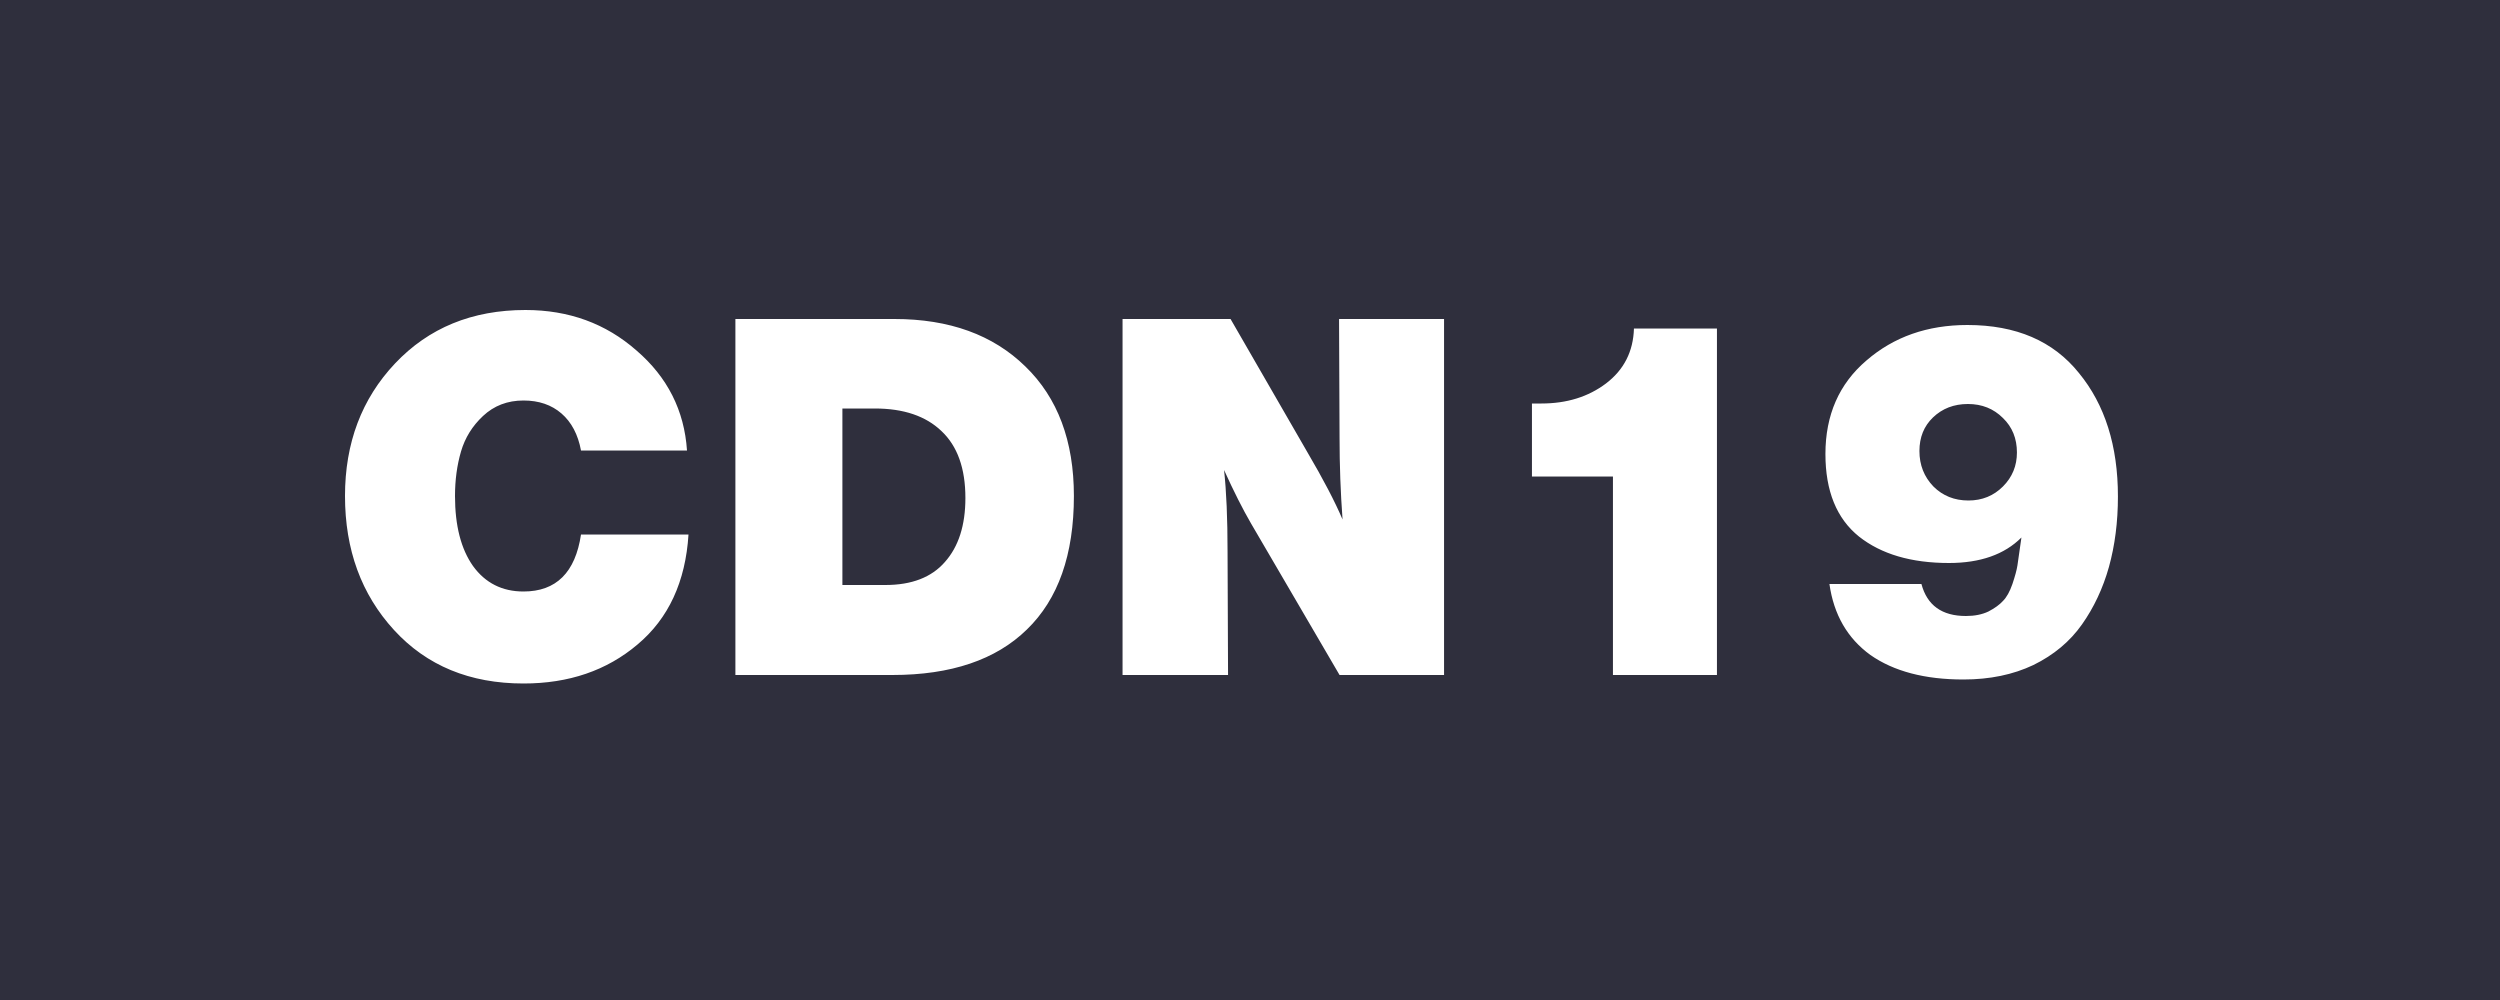
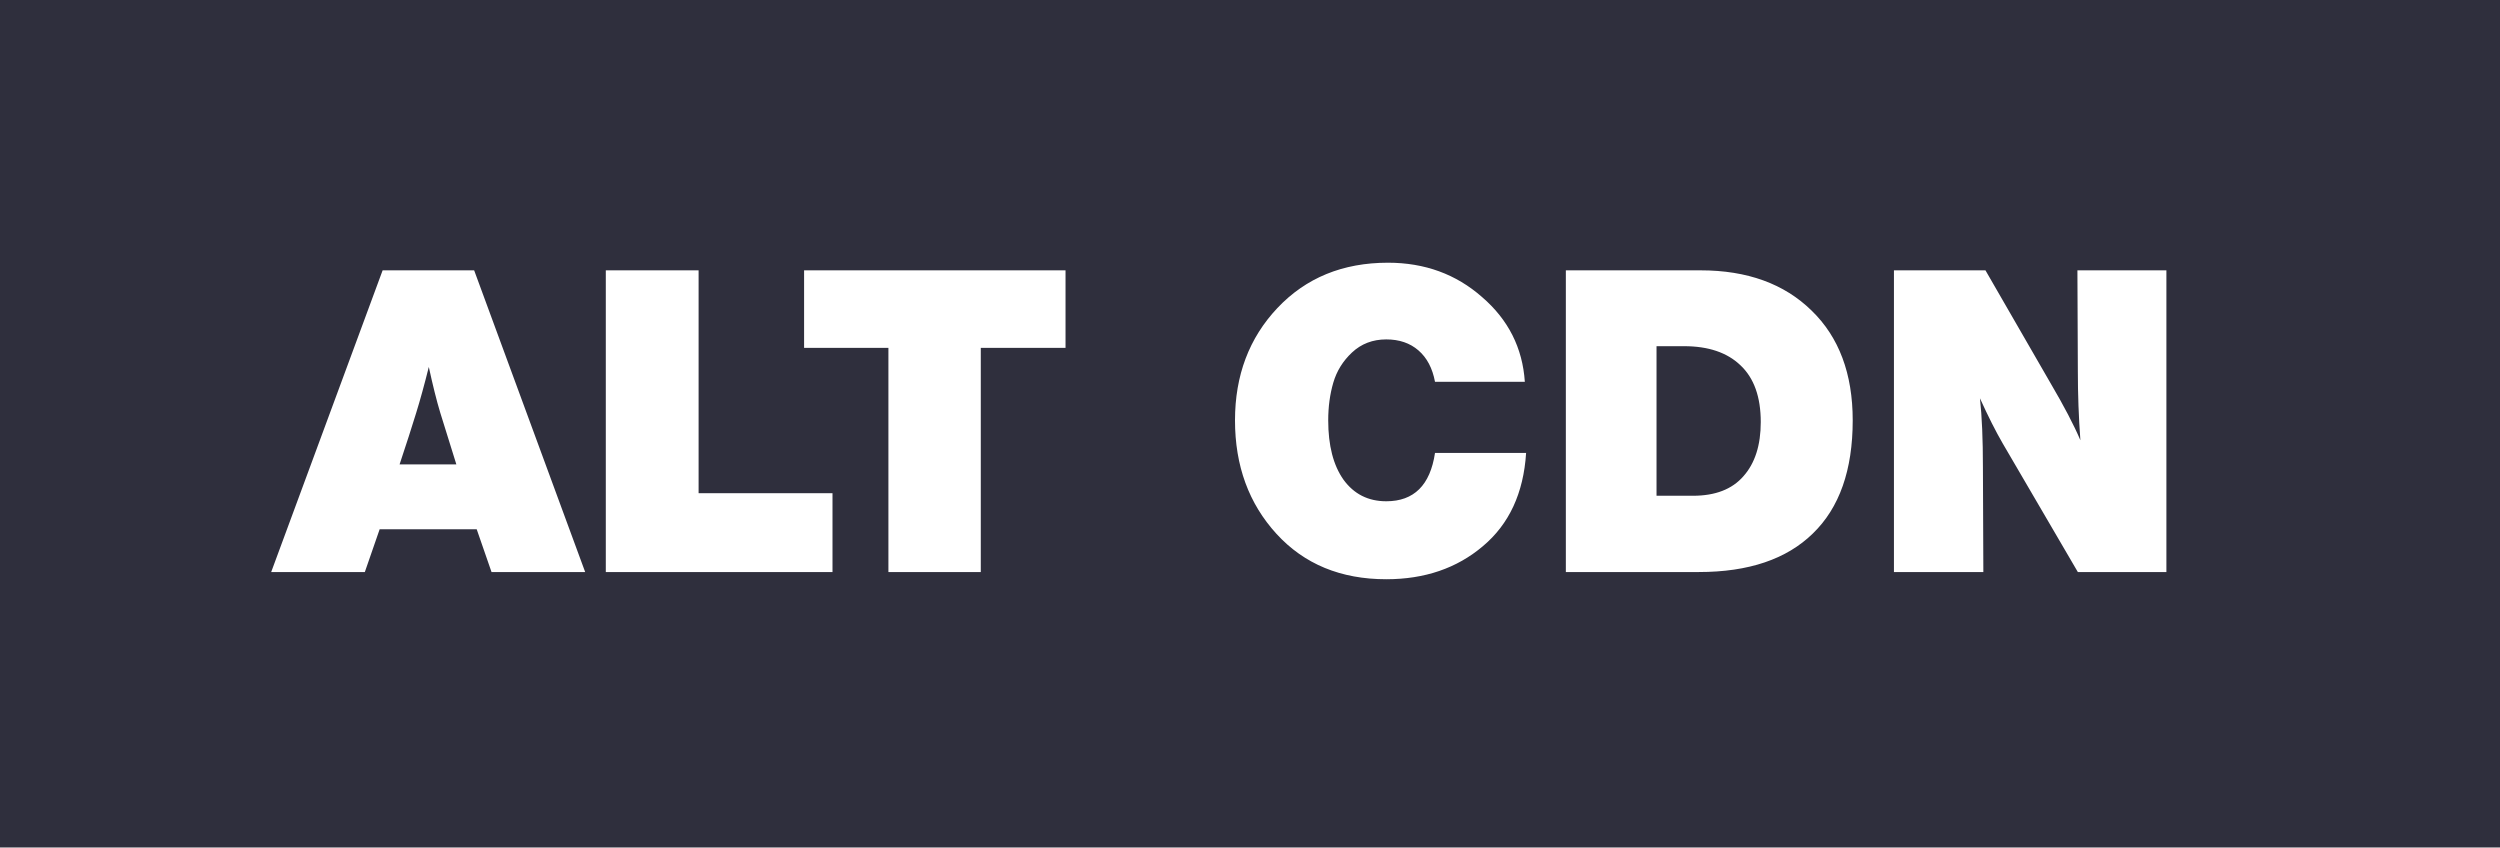
- <svg xmlns="http://www.w3.org/2000/svg" width="100" height="40" viewBox="0 0 100 40" fill="none">
-   <rect width="100" height="40" fill="#2F2F3D" />
-   <path d="M27.54 21.38C27.42 23.273 26.74 24.74 25.5 25.78C24.273 26.82 22.753 27.34 20.94 27.34C18.793 27.34 17.067 26.627 15.76 25.2C14.453 23.773 13.8 21.987 13.8 19.84C13.8 17.72 14.467 15.953 15.8 14.54C17.147 13.113 18.887 12.4 21.02 12.4C22.753 12.4 24.233 12.94 25.46 14.02C26.7 15.087 27.373 16.42 27.48 18.02H23.24C23.12 17.38 22.86 16.887 22.46 16.54C22.06 16.193 21.553 16.02 20.94 16.02C20.3 16.02 19.76 16.227 19.32 16.64C18.893 17.04 18.6 17.513 18.44 18.06C18.28 18.607 18.2 19.2 18.2 19.84C18.2 21.027 18.44 21.96 18.92 22.64C19.413 23.32 20.087 23.66 20.94 23.66C22.247 23.66 23.013 22.9 23.24 21.38H27.54ZM29.416 12.76H35.776C37.976 12.76 39.722 13.393 41.016 14.66C42.309 15.913 42.956 17.64 42.956 19.84C42.956 22.187 42.329 23.967 41.076 25.18C39.836 26.393 38.042 27 35.696 27H29.416V12.76ZM33.696 16.34V23.4H35.416C36.469 23.4 37.262 23.093 37.796 22.48C38.342 21.867 38.616 21.013 38.616 19.92C38.616 18.733 38.296 17.84 37.656 17.24C37.029 16.64 36.142 16.34 34.996 16.34H33.696ZM57.762 12.76V27H53.582L50.042 20.94C49.709 20.367 49.349 19.653 48.962 18.8C49.056 19.653 49.102 20.74 49.102 22.06L49.122 27H44.902V12.76H49.222L52.302 18.1C52.929 19.167 53.395 20.06 53.702 20.78C53.622 19.7 53.582 18.607 53.582 17.5L53.562 12.76H57.762ZM68.678 13.14V27H64.518V19.06H61.278V16.14H61.658C62.671 16.14 63.531 15.873 64.238 15.34C64.958 14.793 65.331 14.06 65.358 13.14H68.678ZM73.177 23.36H76.857C77.084 24.213 77.677 24.64 78.637 24.64C78.984 24.64 79.284 24.58 79.537 24.46C79.791 24.327 79.984 24.187 80.117 24.04C80.264 23.893 80.391 23.667 80.497 23.36C80.604 23.04 80.671 22.793 80.697 22.62C80.724 22.447 80.764 22.167 80.817 21.78C80.831 21.66 80.844 21.567 80.857 21.5C80.177 22.18 79.211 22.52 77.957 22.52C76.451 22.52 75.251 22.167 74.357 21.46C73.464 20.74 73.017 19.64 73.017 18.16C73.017 16.6 73.564 15.353 74.657 14.42C75.751 13.473 77.097 13 78.697 13C80.644 13 82.131 13.64 83.157 14.92C84.197 16.187 84.717 17.833 84.717 19.86C84.717 20.873 84.597 21.813 84.357 22.68C84.117 23.533 83.757 24.3 83.277 24.98C82.797 25.66 82.151 26.2 81.337 26.6C80.524 26.987 79.591 27.18 78.537 27.18C76.991 27.18 75.751 26.853 74.817 26.2C73.897 25.533 73.351 24.587 73.177 23.36ZM80.117 16.72C79.744 16.347 79.277 16.16 78.717 16.16C78.157 16.16 77.691 16.34 77.317 16.7C76.957 17.047 76.777 17.493 76.777 18.04C76.777 18.6 76.964 19.073 77.337 19.46C77.711 19.833 78.177 20.02 78.737 20.02C79.284 20.02 79.744 19.833 80.117 19.46C80.491 19.087 80.677 18.633 80.677 18.1C80.677 17.54 80.491 17.08 80.117 16.72Z" fill="white" />
+ <svg xmlns="http://www.w3.org/2000/svg" width="118" height="40" viewBox="0 0 118 40" fill="none">
+   <rect width="118" height="40" fill="#2F2F3D" />
+   <path d="M22.38 12.76L27.62 27H23.2L22.5 24.98H17.92L17.22 27H12.8L18.06 12.76H22.38ZM21.54 21.92L20.78 19.48C20.607 18.907 20.427 18.187 20.24 17.32C20.027 18.173 19.827 18.9 19.64 19.5C19.44 20.153 19.18 20.96 18.86 21.92H21.54ZM39.294 23.28V27H28.594V12.76H32.974V23.28H39.294ZM50.293 12.76V16.42H46.293V27H41.933V16.42H37.953V12.76H50.293ZM72.032 21.38C71.912 23.273 71.232 24.74 69.992 25.78C68.766 26.82 67.246 27.34 65.432 27.34C63.285 27.34 61.559 26.627 60.252 25.2C58.946 23.773 58.292 21.987 58.292 19.84C58.292 17.72 58.959 15.953 60.292 14.54C61.639 13.113 63.379 12.4 65.512 12.4C67.246 12.4 68.725 12.94 69.952 14.02C71.192 15.087 71.865 16.42 71.972 18.02H67.732C67.612 17.38 67.352 16.887 66.952 16.54C66.552 16.193 66.046 16.02 65.432 16.02C64.792 16.02 64.252 16.227 63.812 16.64C63.386 17.04 63.092 17.513 62.932 18.06C62.772 18.607 62.692 19.2 62.692 19.84C62.692 21.027 62.932 21.96 63.412 22.64C63.906 23.32 64.579 23.66 65.432 23.66C66.739 23.66 67.505 22.9 67.732 21.38H72.032ZM73.908 12.76H80.268C82.468 12.76 84.215 13.393 85.508 14.66C86.801 15.913 87.448 17.64 87.448 19.84C87.448 22.187 86.821 23.967 85.568 25.18C84.328 26.393 82.535 27 80.188 27H73.908V12.76ZM78.188 16.34V23.4H79.908C80.961 23.4 81.755 23.093 82.288 22.48C82.835 21.867 83.108 21.013 83.108 19.92C83.108 18.733 82.788 17.84 82.148 17.24C81.521 16.64 80.635 16.34 79.488 16.34H78.188ZM102.254 12.76V27H98.074L94.534 20.94C94.201 20.367 93.841 19.653 93.454 18.8C93.548 19.653 93.594 20.74 93.594 22.06L93.614 27H89.394V12.76H93.714L96.794 18.1C97.421 19.167 97.888 20.06 98.194 20.78C98.114 19.7 98.074 18.607 98.074 17.5L98.054 12.76H102.254Z" fill="white" />
</svg>
